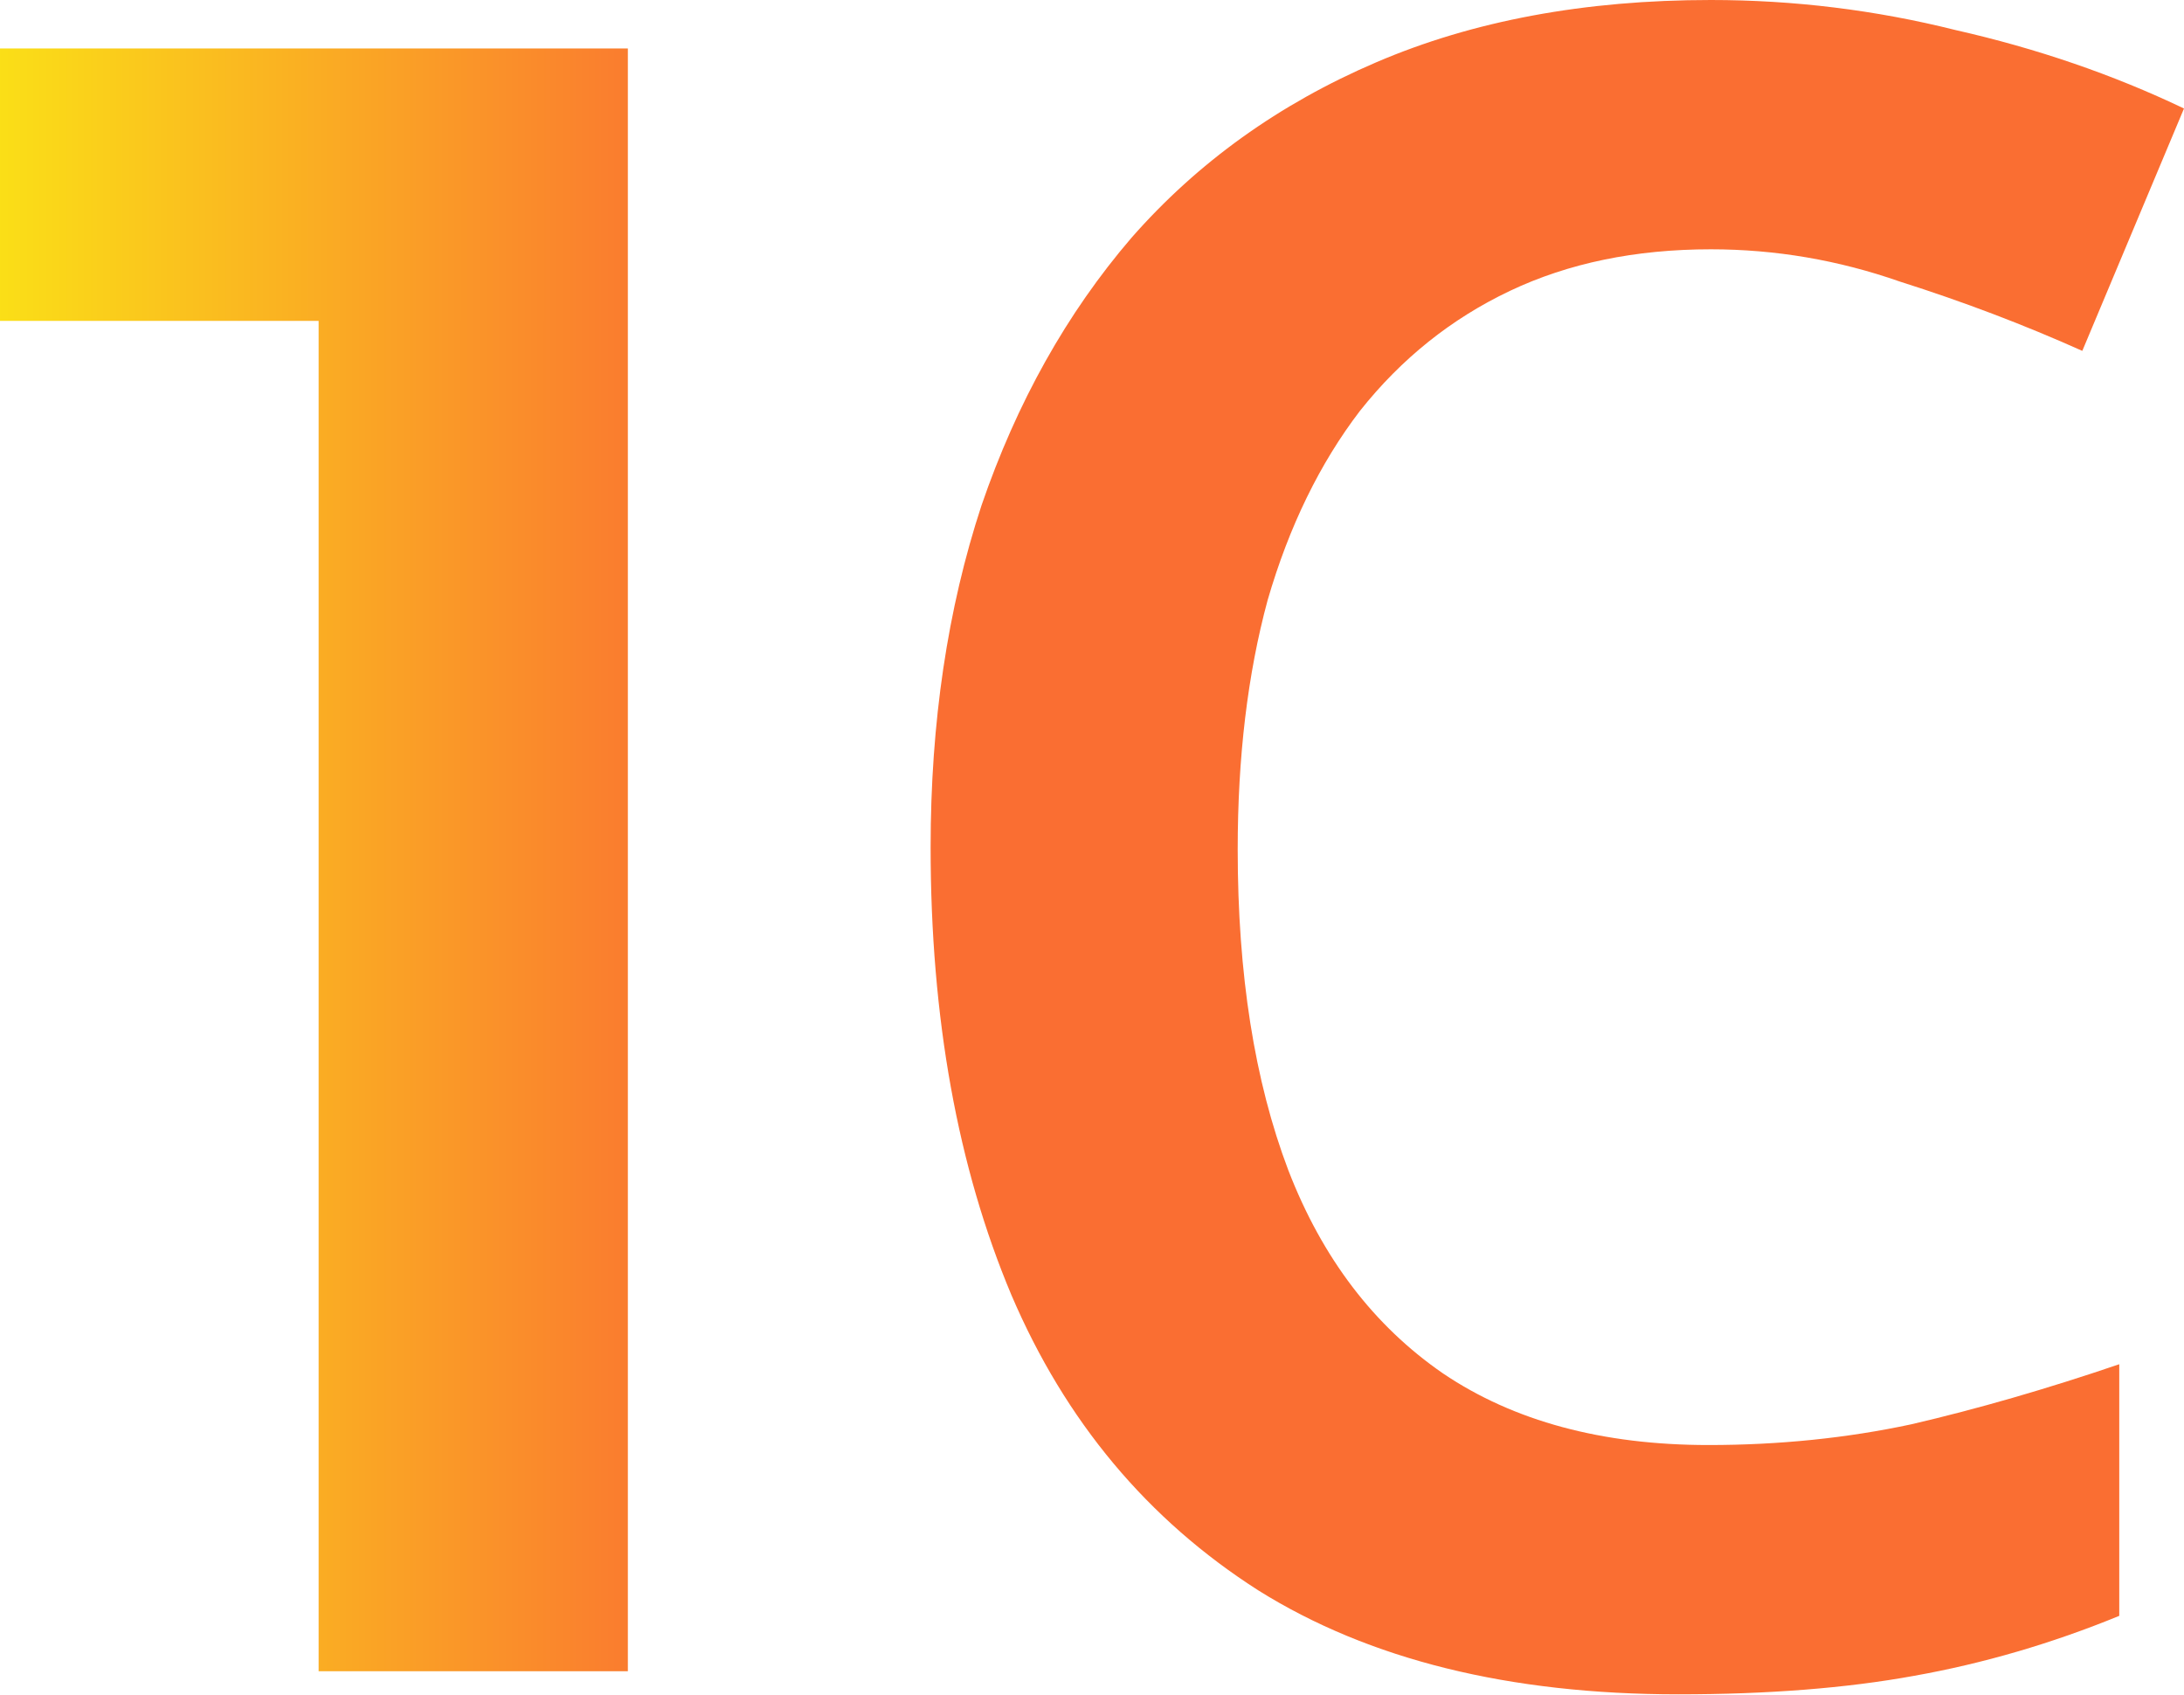
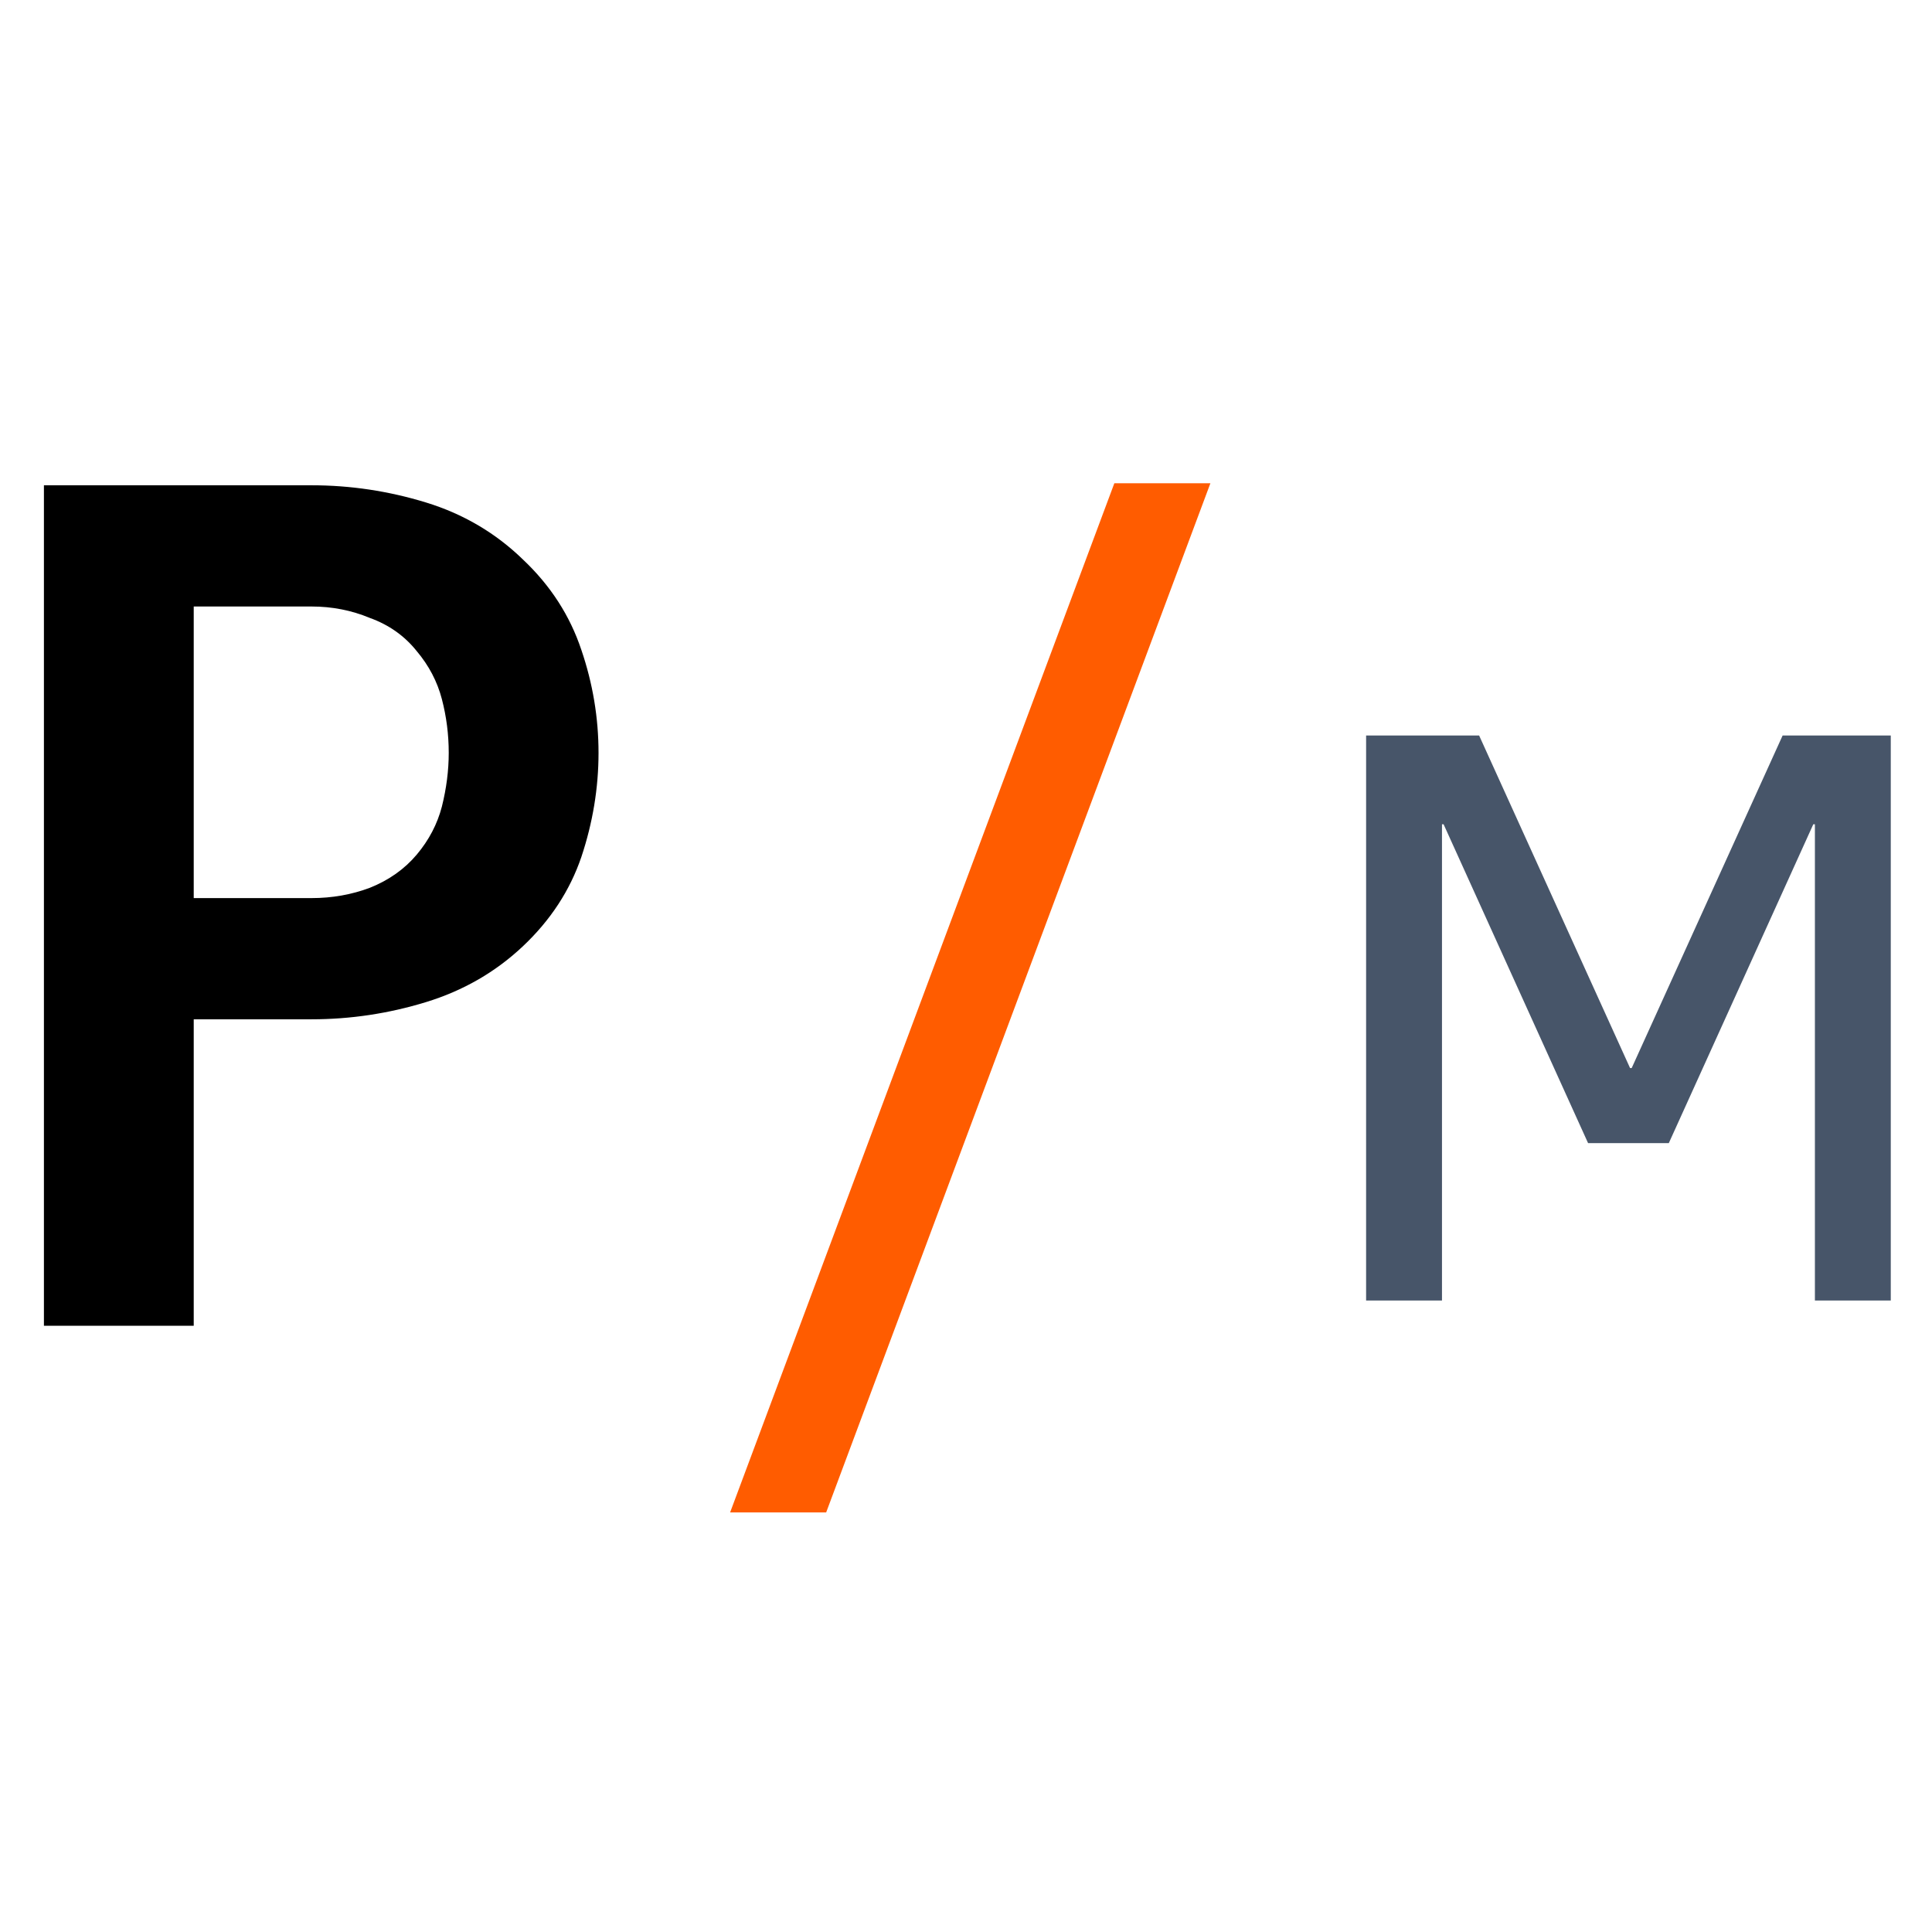
- <svg xmlns="http://www.w3.org/2000/svg" width="121.12" height="93.952" viewBox="0 0 121.12 93.952" fill="none" version="1.1" id="svg48">
-   <path d="M 17.67,92.672 V 2.688 h 17.15 V 92.672 Z M 5.859375e-5,17.792 V 2.688 H 33.54 V 17.792 Z M 94.88,13.824 c -4.19,0 -7.9,0.768 -11.14,2.304 -3.24,1.536 -6.02,3.755 -8.32,6.656 -2.22,2.901 -3.93,6.4 -5.12,10.496 -1.11,4.096 -1.66,8.704 -1.66,13.824 0,6.912 0.93,12.843 2.81,17.792 1.88,4.864 4.74,8.619 8.58,11.264 3.92,2.645 8.83,3.968 14.72,3.968 3.92,0 7.68,-0.384 11.26,-1.152 3.67,-0.853 7.51,-1.963 11.52,-3.328 v 13.952 c -3.75,1.536 -7.55,2.645 -11.39,3.328 -3.75,0.683 -8.11,1.024 -13.06,1.024 -9.38,0 -17.15,-1.92 -23.29,-5.76 -6.15,-3.925 -10.71,-9.387 -13.7,-16.384 -2.98,-7.083 -4.48,-15.36 -4.48,-24.832 0,-6.912 0.94,-13.227 2.82,-18.944 1.96,-5.717 4.73,-10.667 8.32,-14.848 3.67,-4.181 8.19,-7.424 13.57,-9.728 5.37,-2.304 11.56,-3.456 18.56,-3.456 4.6,0 9.13,0.555 13.56,1.664 4.53,1.024 8.75,2.475 12.68,4.352 l -5.64,13.44 c -3.24,-1.451 -6.61,-2.731 -10.11,-3.84 -3.41,-1.195 -6.91,-1.792 -10.49,-1.792 z" fill="url(#paint5_linear_601_4374)" id="path14" style="fill:url(#paint5_linear_601_4374)" />
-   <defs id="defs46">
-     <linearGradient id="paint5_linear_601_4374" x1="1410" y1="80.5" x2="1539" y2="80.5" gradientUnits="userSpaceOnUse" gradientTransform="translate(-1412.94,-35.328)">
-       <stop stop-color="#FAE715" id="stop41" />
-       <stop offset="0.332" stop-color="#FA6E32" id="stop43" />
-     </linearGradient>
-   </defs>
+ <svg xmlns="http://www.w3.org/2000/svg" width="182" height="182" viewBox="0 0 182 182" fill="none" version="1.1" id="svg3">
+   <defs id="defs3" />
+   <path d="M 4.138,124.891 V 45.715 h 25.207 c 3.663,0 7.253,0.539 10.772,1.616 3.519,1.077 6.571,2.873 9.156,5.386 2.585,2.442 4.417,5.278 5.494,8.51 1.077,3.16 1.616,6.392 1.616,9.695 0,3.303 -0.539,6.571 -1.616,9.803 -1.077,3.16 -2.909,5.961 -5.494,8.402 -2.585,2.442 -5.638,4.201 -9.156,5.278 -3.519,1.077 -7.11,1.616 -10.772,1.616 H 18.25 V 124.891 Z M 18.25,84.603 h 11.095 c 1.939,0 3.77,-0.323 5.494,-0.97 1.795,-0.718 3.268,-1.76 4.417,-3.124 1.149,-1.364 1.939,-2.873 2.37,-4.524 0.431,-1.724 0.646,-3.411 0.646,-5.063 0,-1.724 -0.215,-3.411 -0.646,-5.063 -0.431,-1.652 -1.221,-3.16 -2.37,-4.524 -1.149,-1.436 -2.621,-2.478 -4.417,-3.124 -1.724,-0.718 -3.555,-1.077 -5.494,-1.077 H 18.25 Z" fill="#000000" id="path1" style="stroke-width:1.584" />
+   <path d="m 104.974,45.525 h 9.049 L 77.827,142.475 h -9.049 z" fill="#ff5c00" id="path2" style="stroke-width:1.584" />
+   <path d="m 128.692,69.287 h 10.646 l 14.219,31.328 h 0.152 l 14.219,-31.328 h 10.189 v 53.228 h -7.148 V 77.651 h -0.152 l -13.611,30.036 h -7.604 L 135.991,77.651 h -0.152 v 44.863 h -7.148 z" fill="#475569" id="path3" style="stroke-width:1.584" />
</svg>
